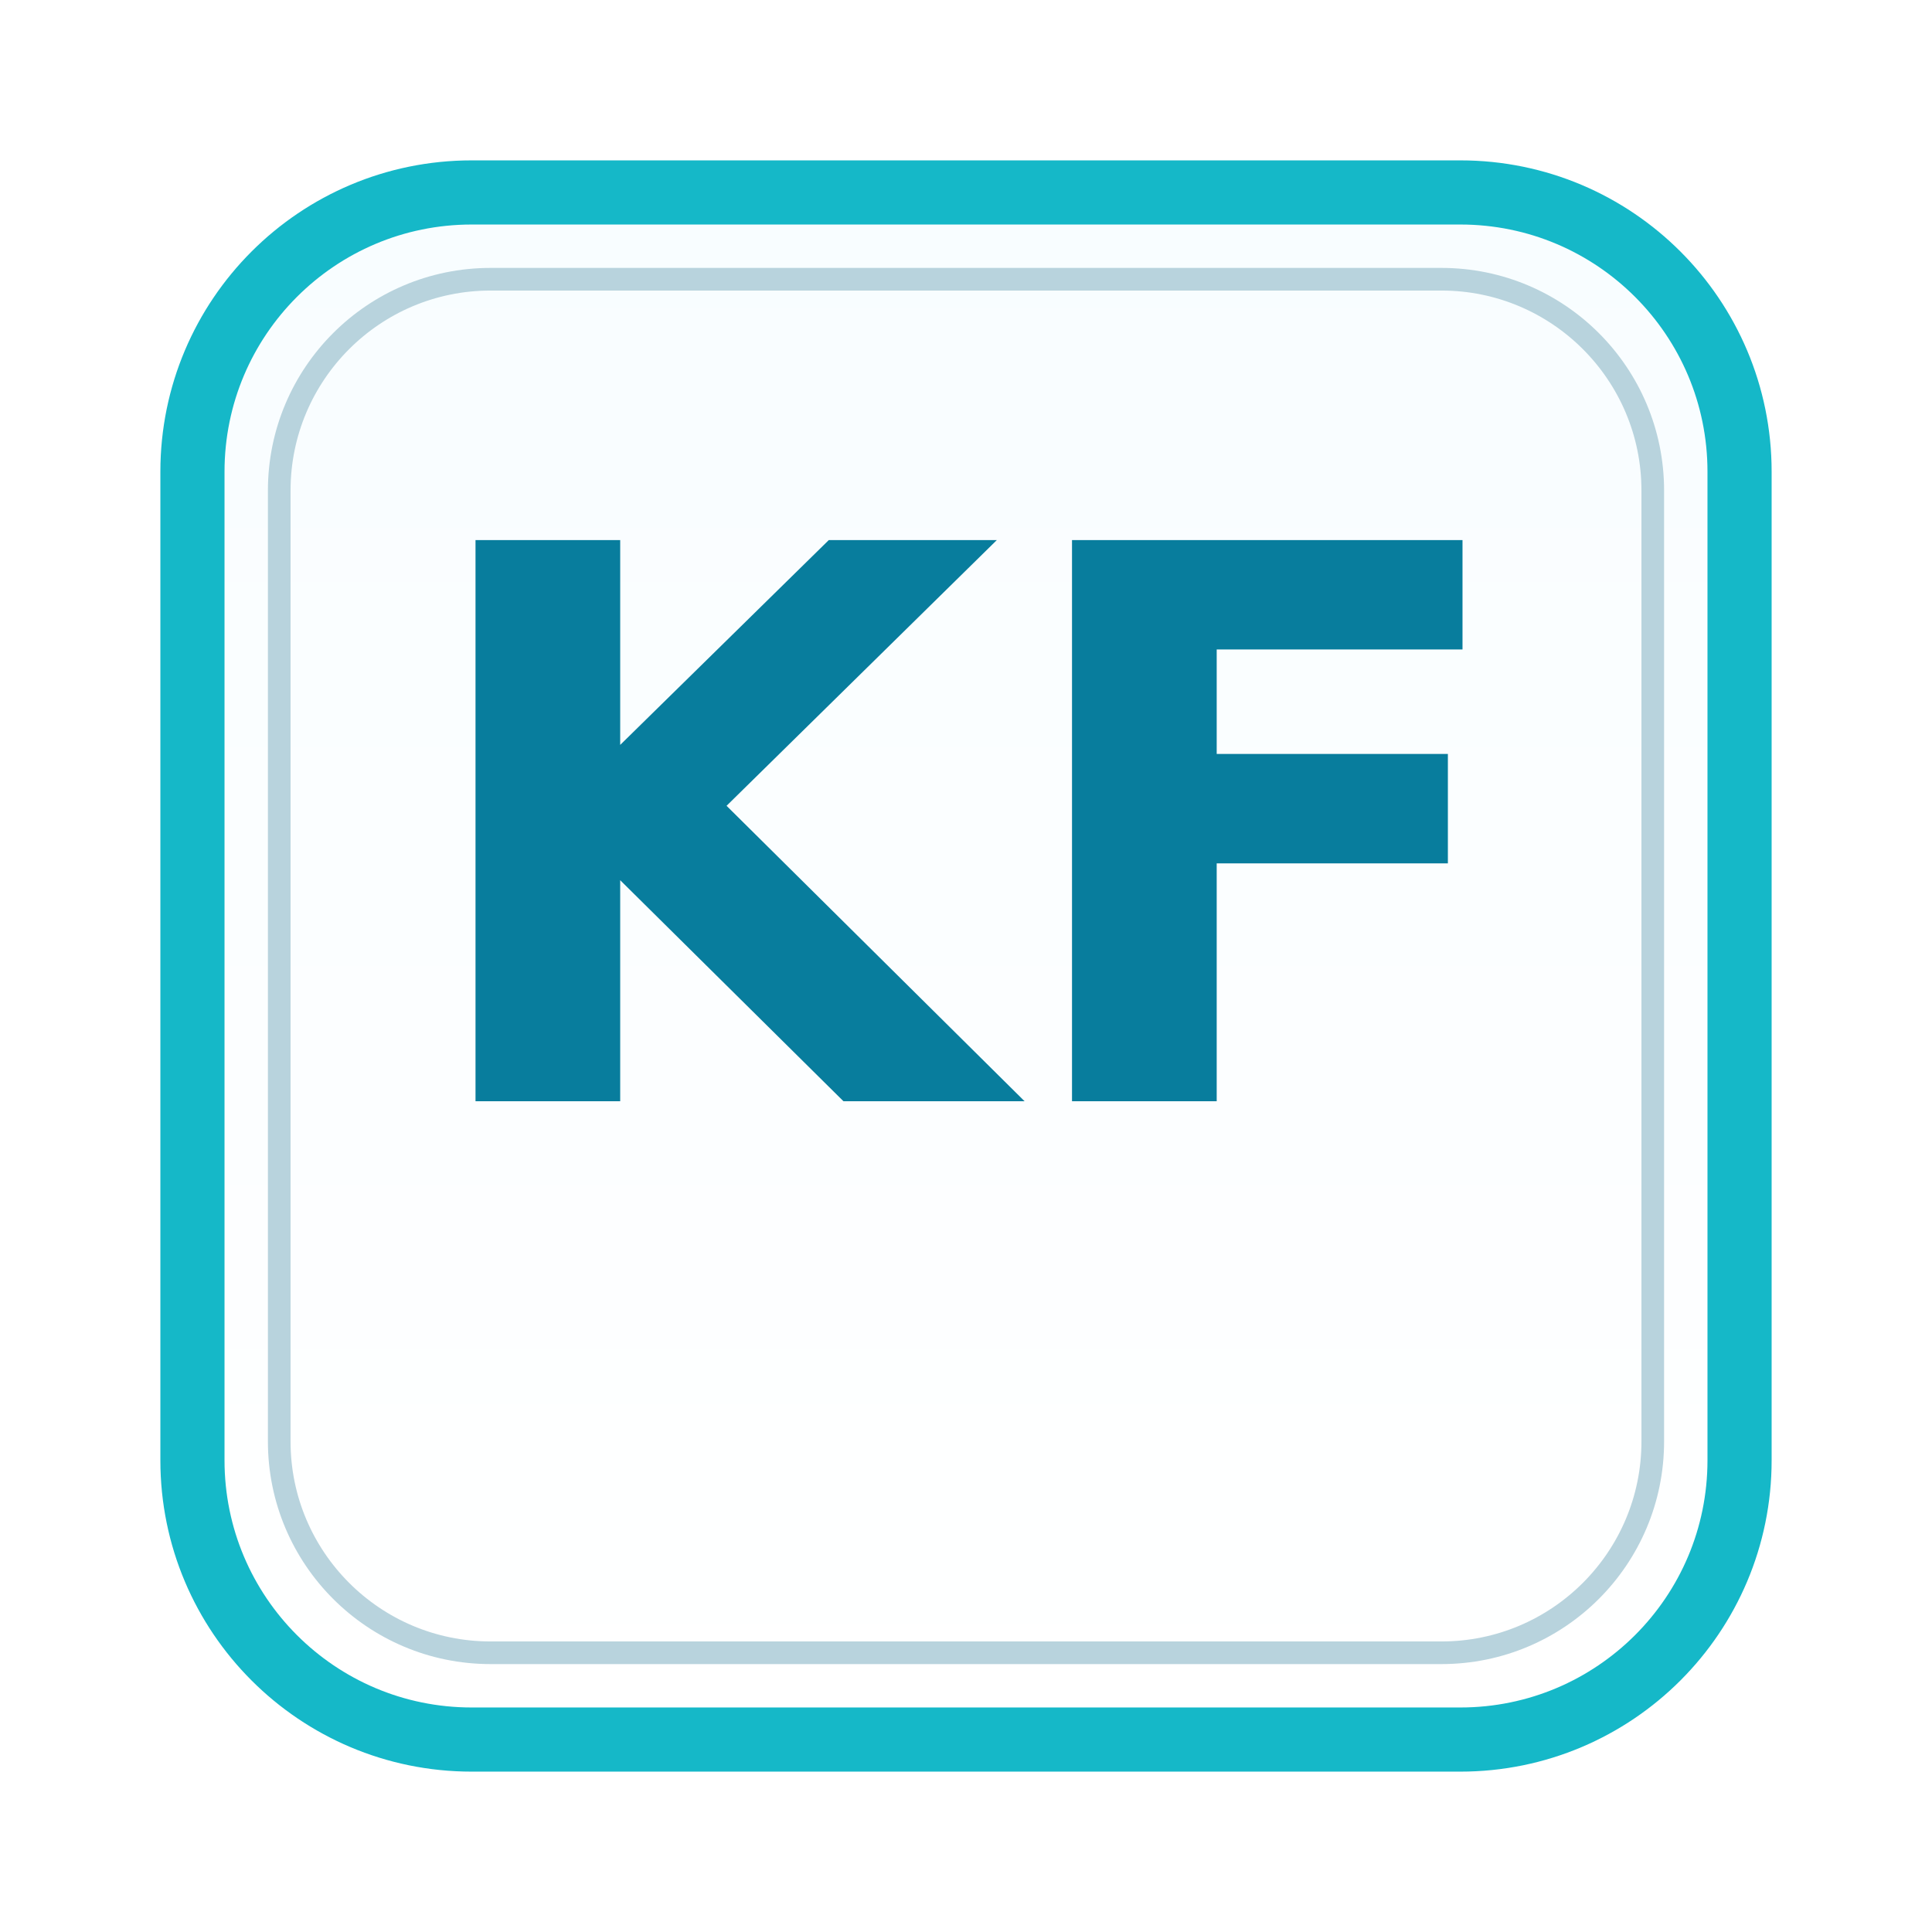
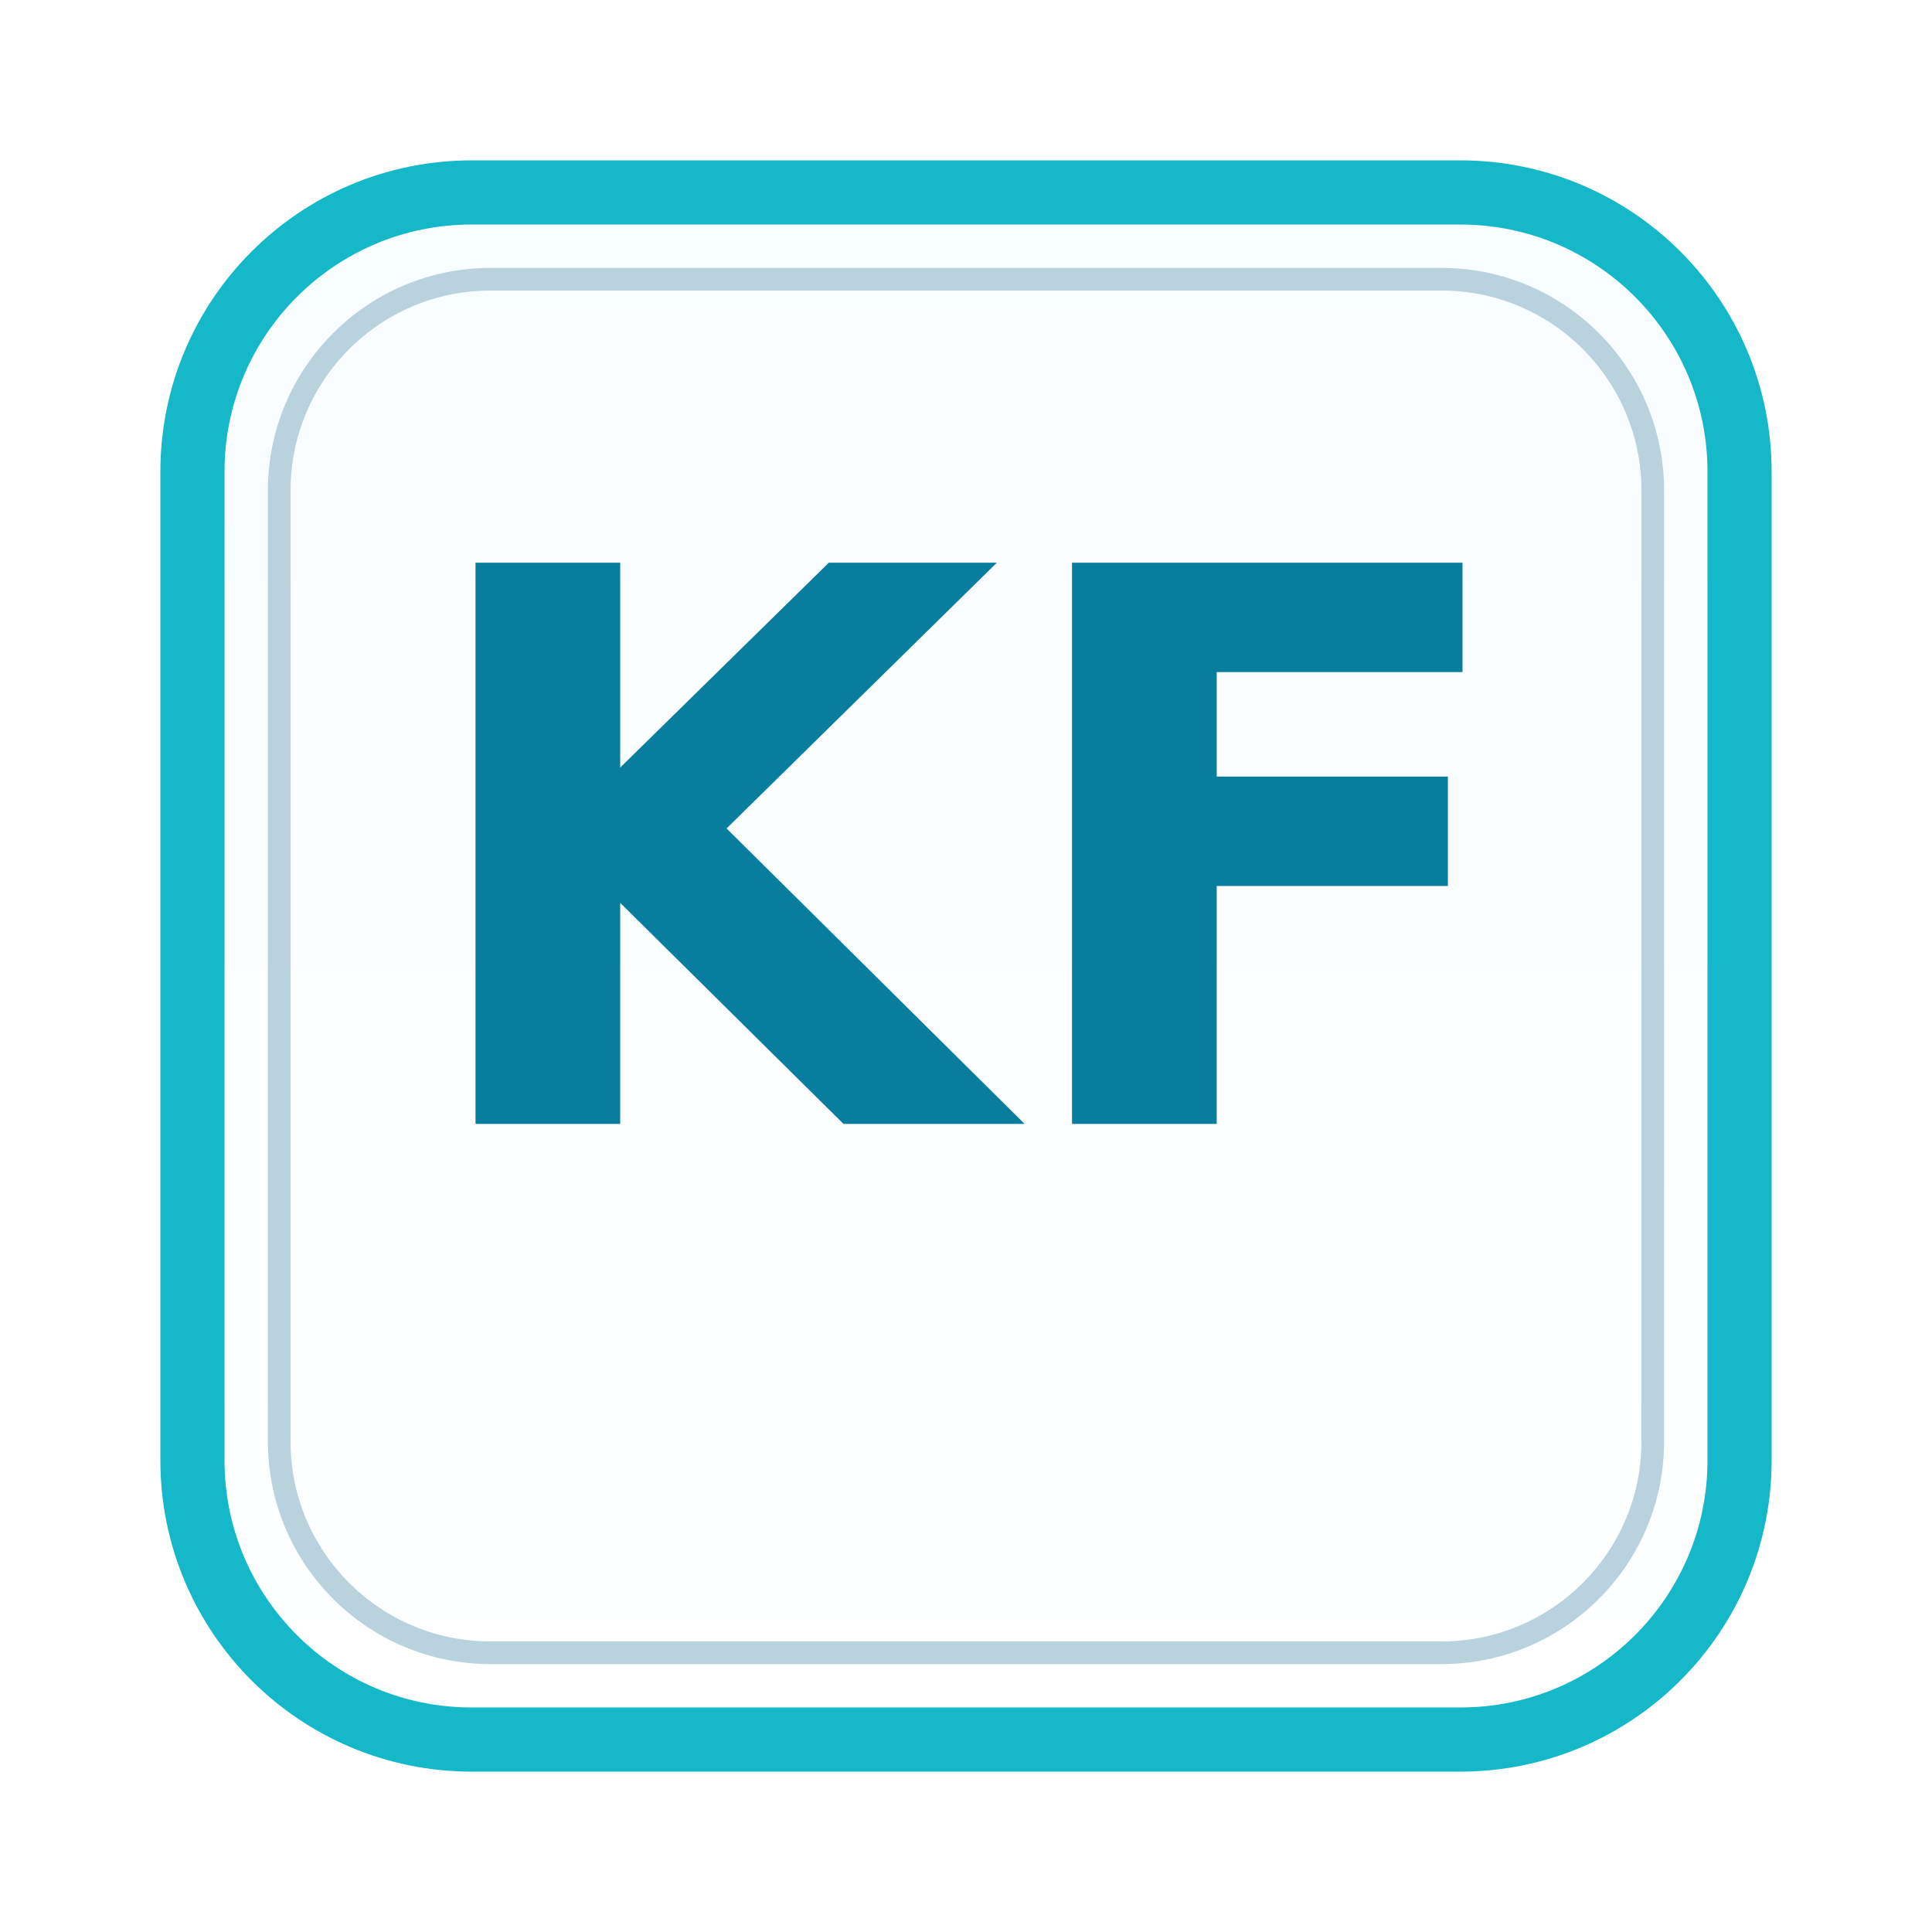
<svg xmlns="http://www.w3.org/2000/svg" width="512" height="512" viewBox="0 0 512 512">
  <defs>
    <linearGradient id="bg" x1="0" x2="0" y1="0" y2="1">
      <stop offset="0%" stop-color="#f8fdff" />
      <stop offset="100%" stop-color="#ffffff" />
    </linearGradient>
  </defs>
  <rect x="51" y="51" width="410" height="410" rx="74" fill="url(#bg)" stroke="#15b8c8" stroke-width="17" />
  <rect x="74" y="74" width="364" height="364" rx="56" fill="none" stroke="#b8d3dd" stroke-width="6" />
-   <text x="256.0" y="291.84" text-anchor="middle" font-family="DejaVu Sans, Arial, sans-serif" font-size="204" font-weight="700" fill="#087d9d">KF</text>
+   <text x="256.0" y="297.84" text-anchor="middle" font-family="DejaVu Sans, Arial, sans-serif" font-size="204" font-weight="700" fill="#087d9d">KF</text>
</svg>
